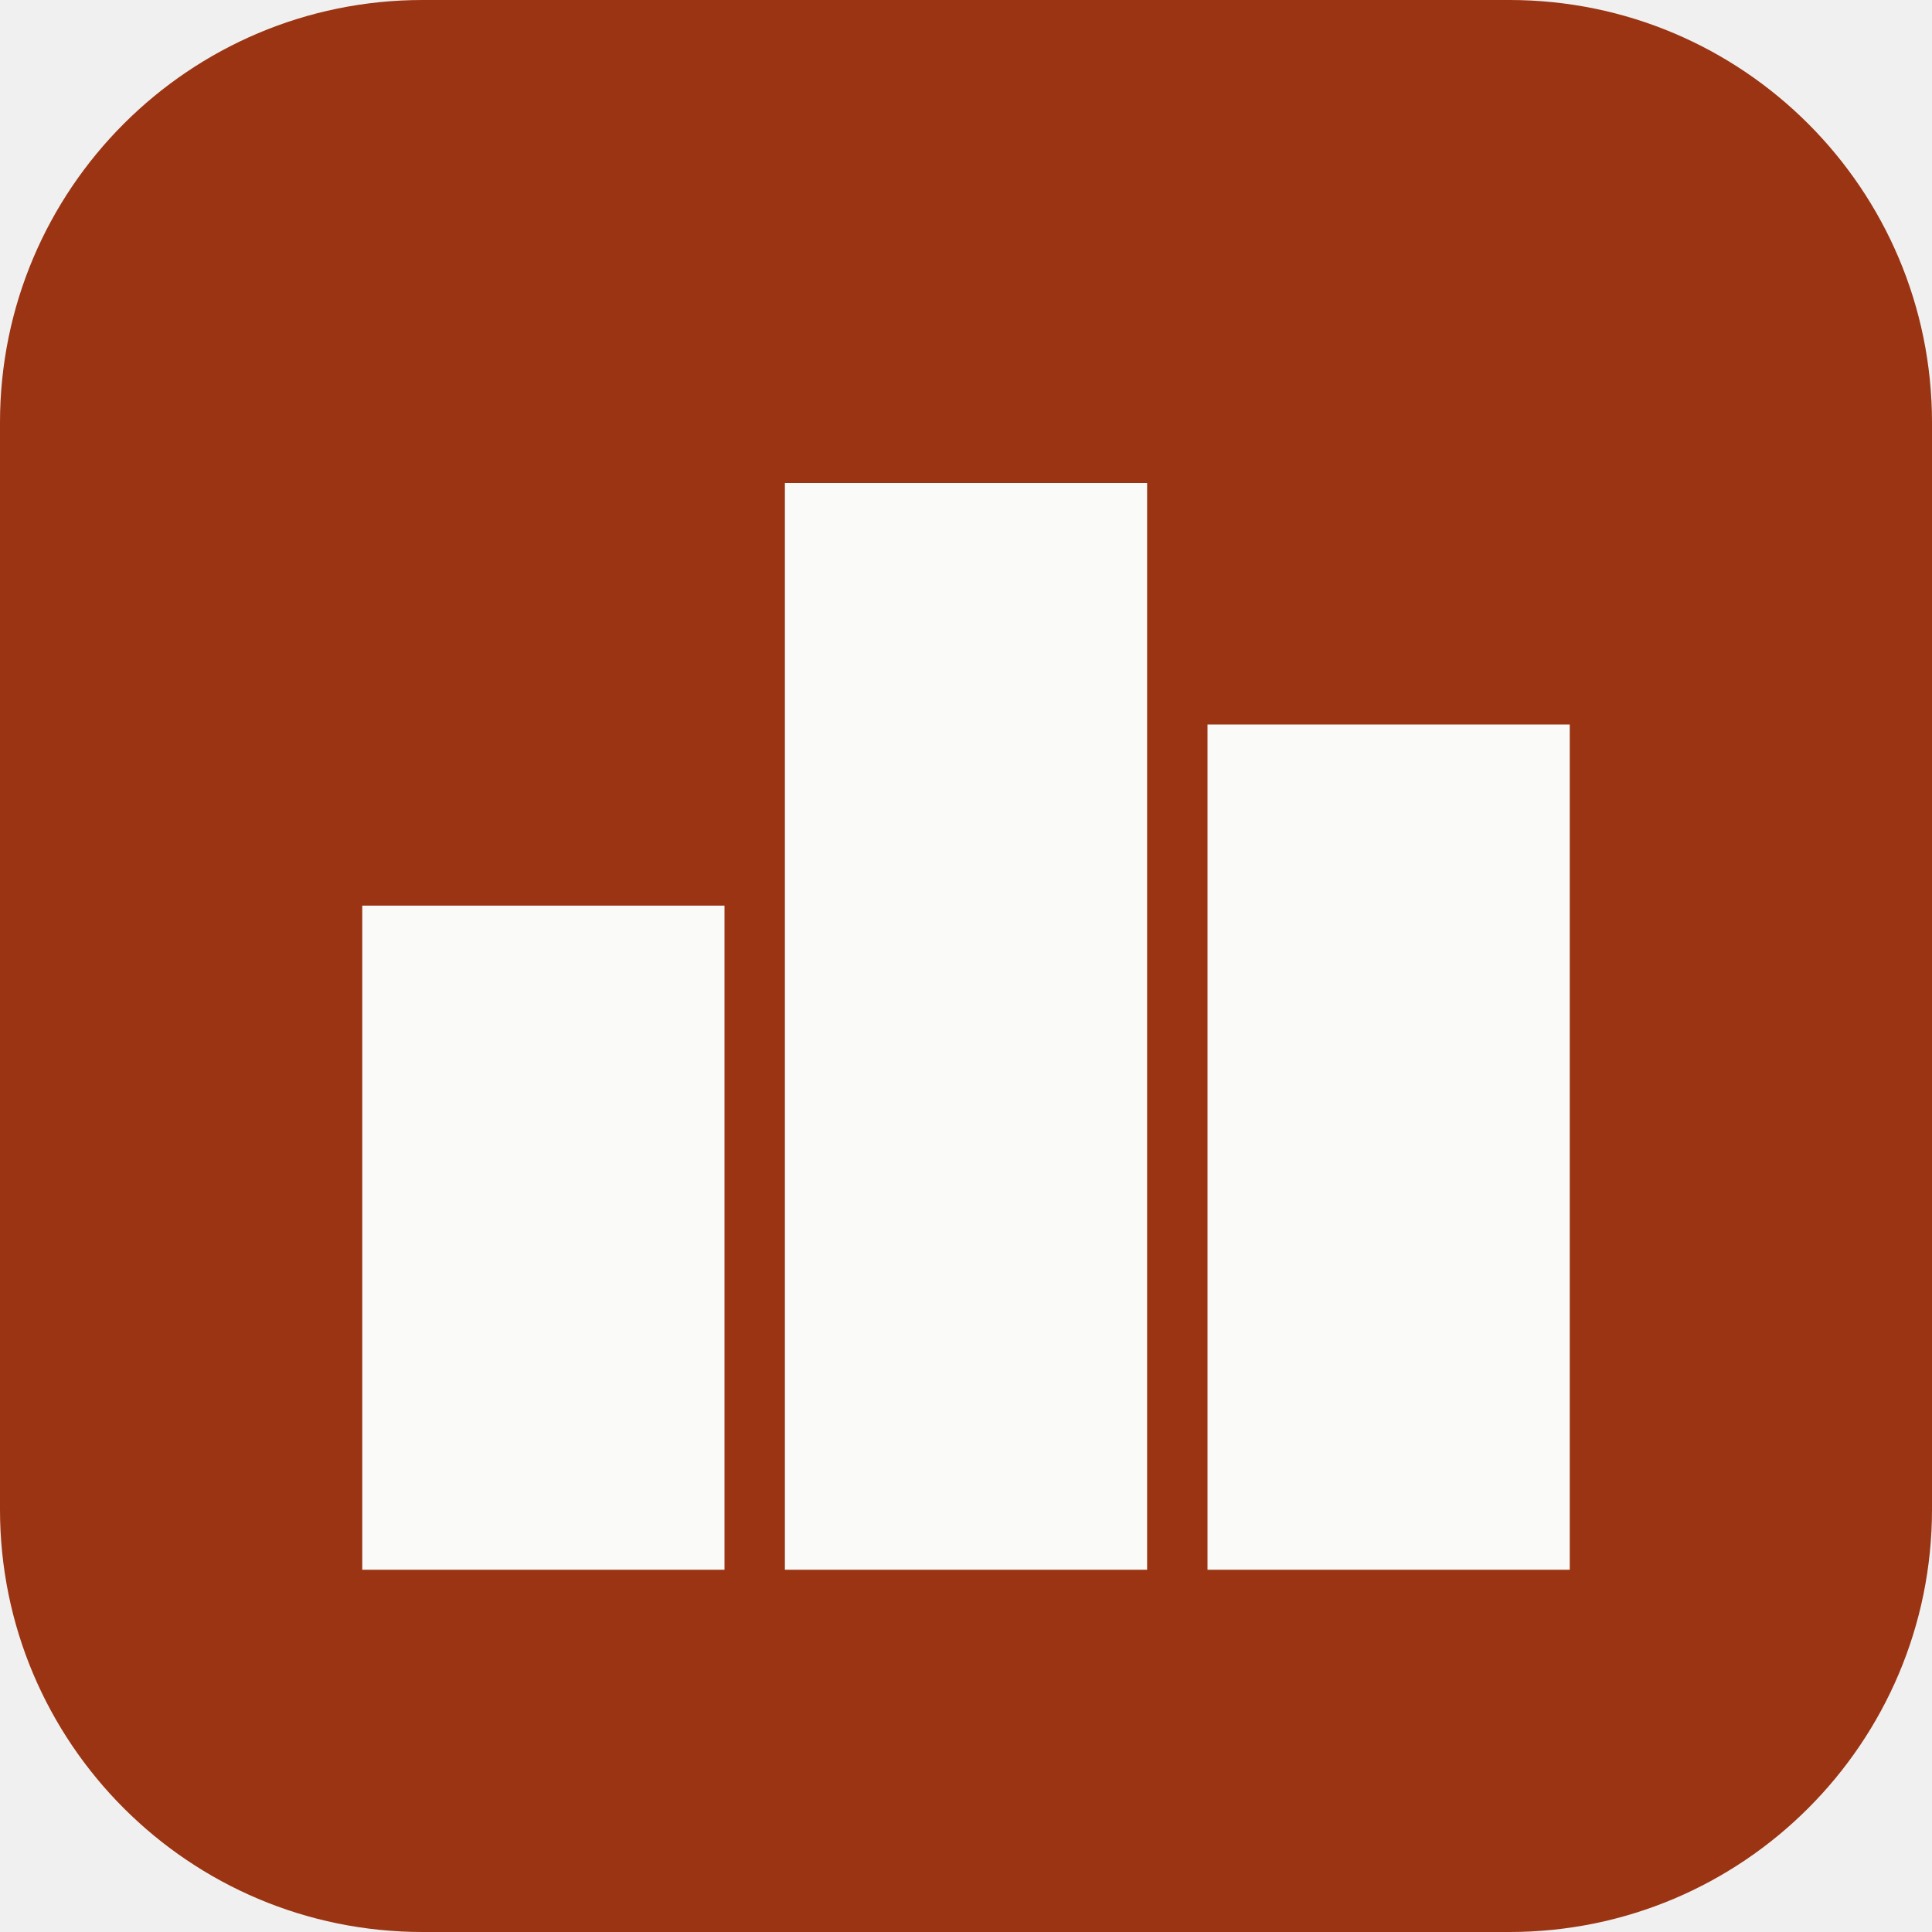
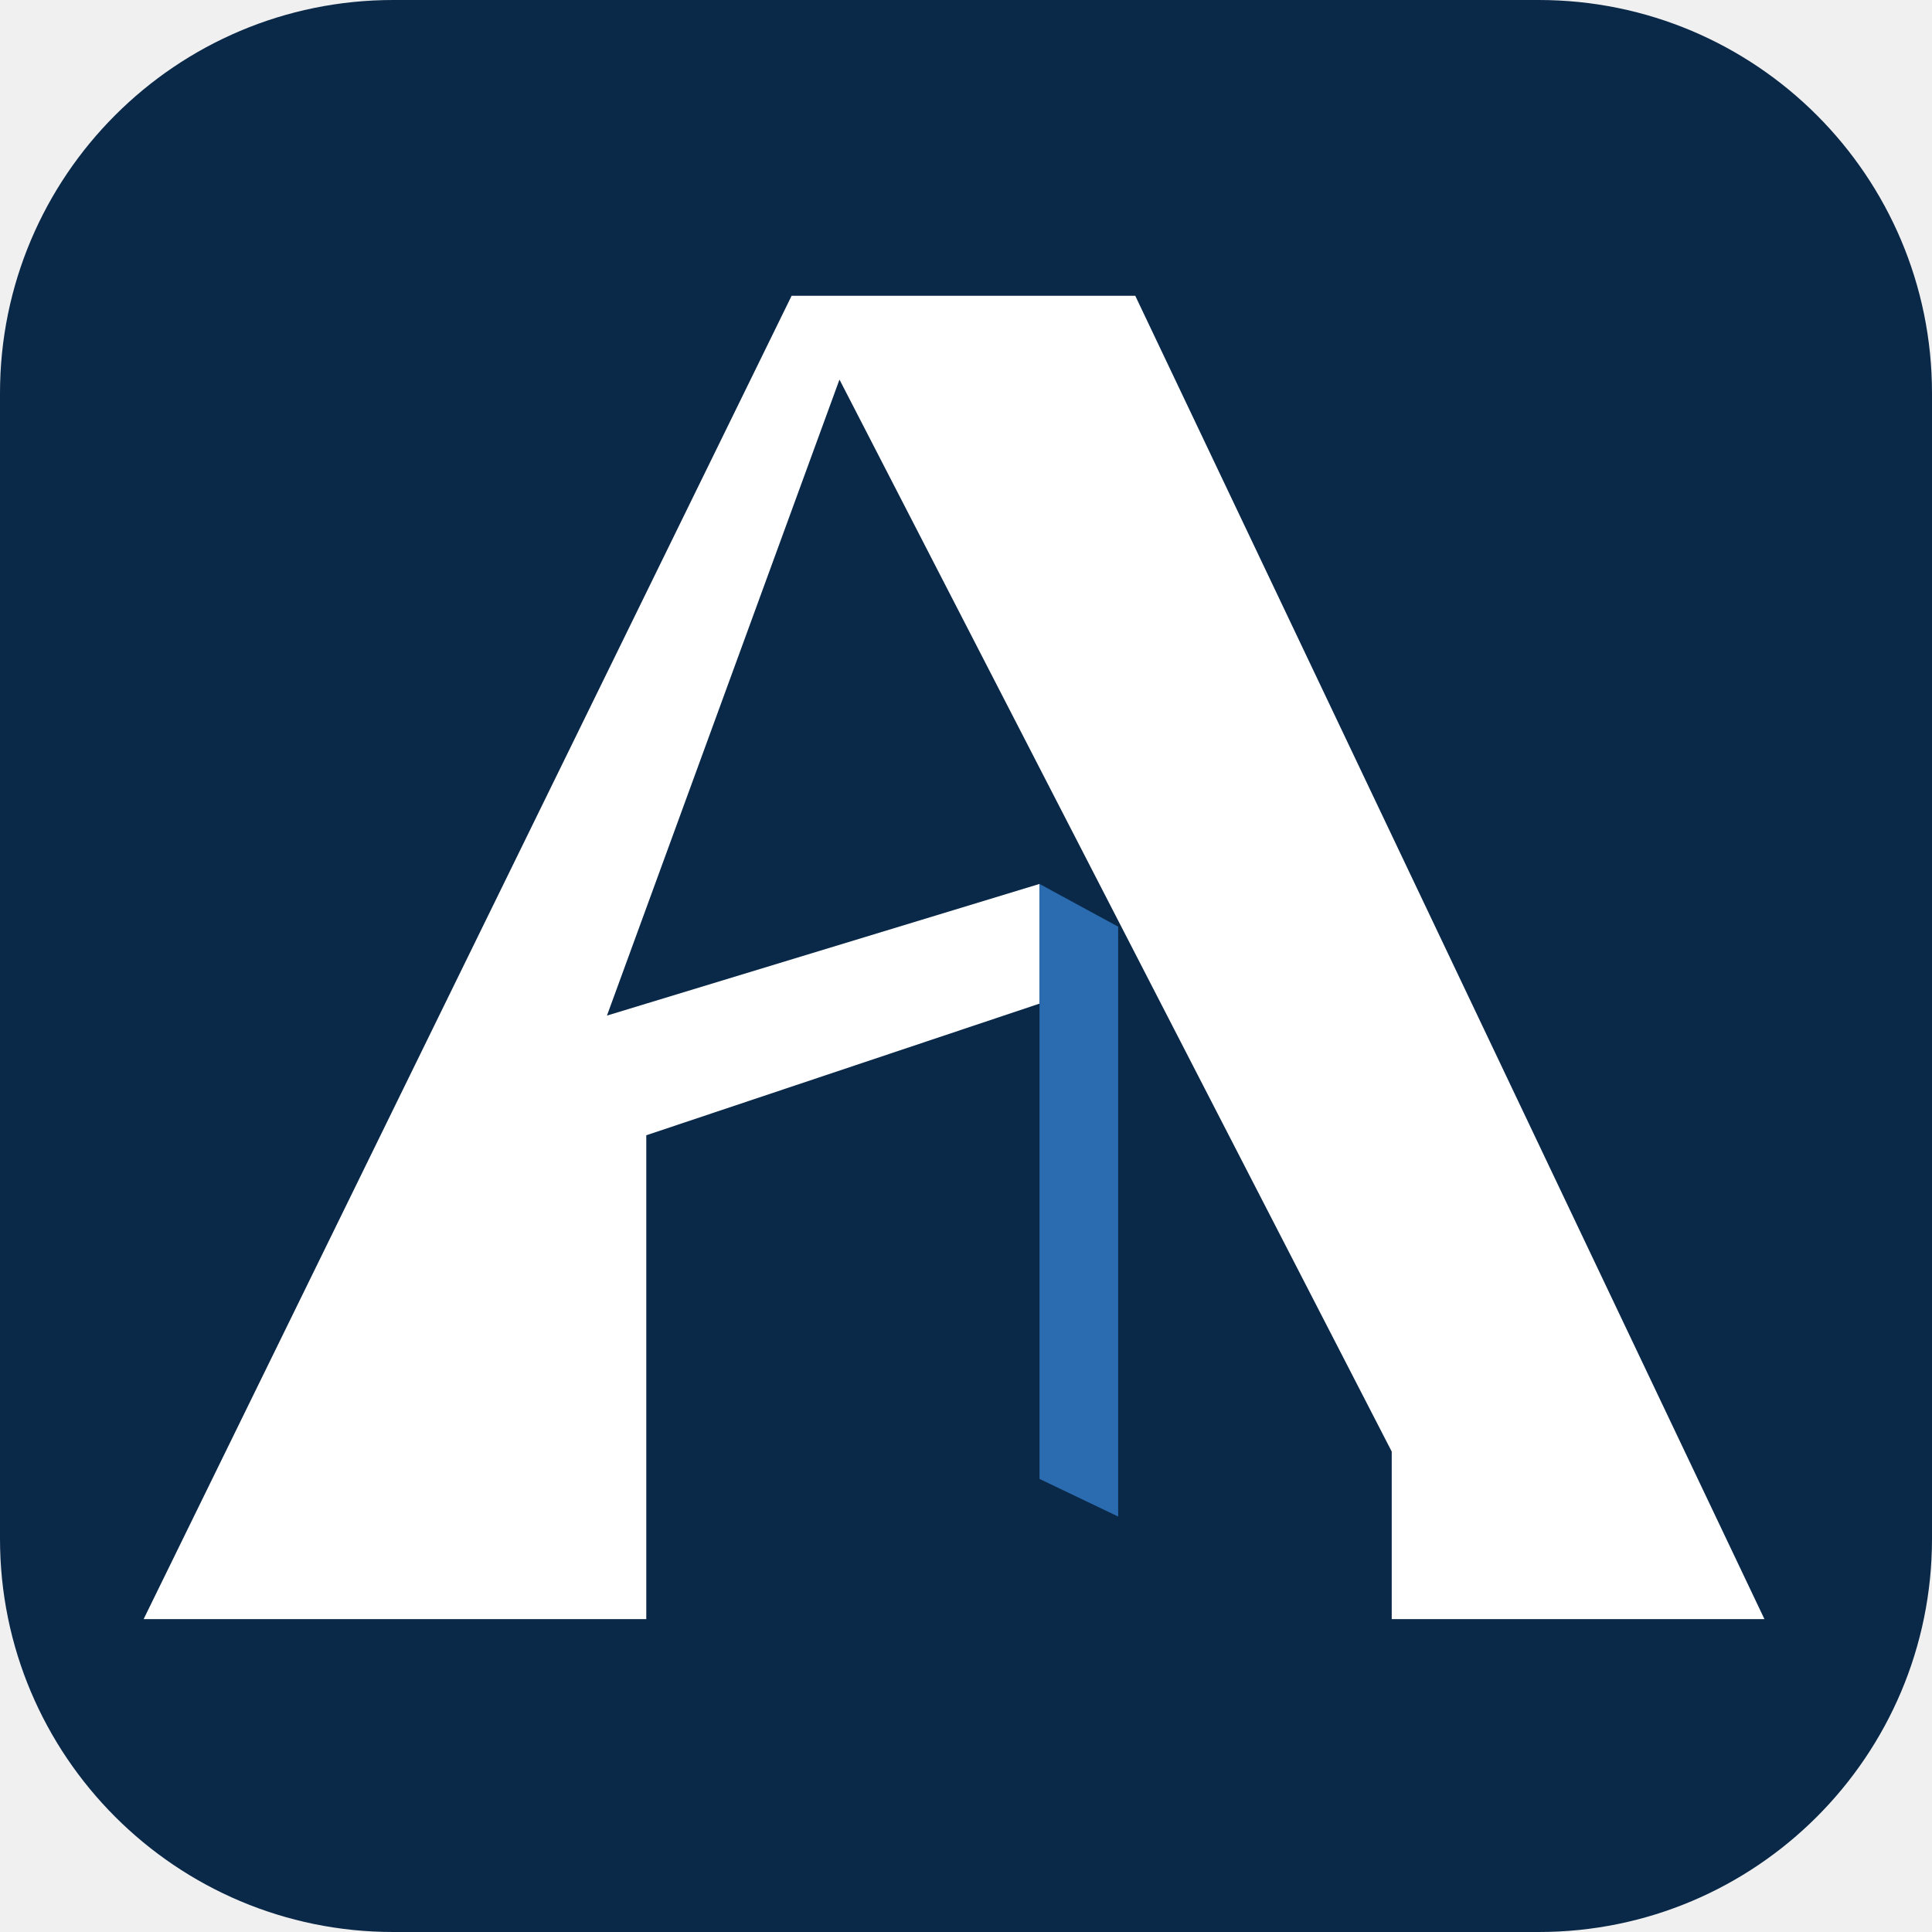
- <svg xmlns="http://www.w3.org/2000/svg" viewBox="0 0 64 64">
-   <rect width="64" height="64" rx="14" fill="#9a3412" />
-   <rect x="12" y="30" width="12" height="22" fill="#fafaf9" />
-   <rect x="26" y="16" width="12" height="36" fill="#fafaf9" />
-   <rect x="40" y="24" width="12" height="28" fill="#fafaf9" />
+ <svg xmlns="http://www.w3.org/2000/svg" viewBox="62 63 1130 1130">
+   <rect x="62" y="63" width="1130" height="1130" rx="230" fill="#0a2848" />
+   <path fill="#ffffff" d="M146 1010 L525 236 L726 236 L1094 1010 L876 1010 L876 912 L553 285 L417 657 L670 580 L670 650 L440 727 L440 1010 Z" />
+   <path fill="#2b6cb0" d="M670 580 L716 605 L716 950 L670 928 Z" />
</svg>
